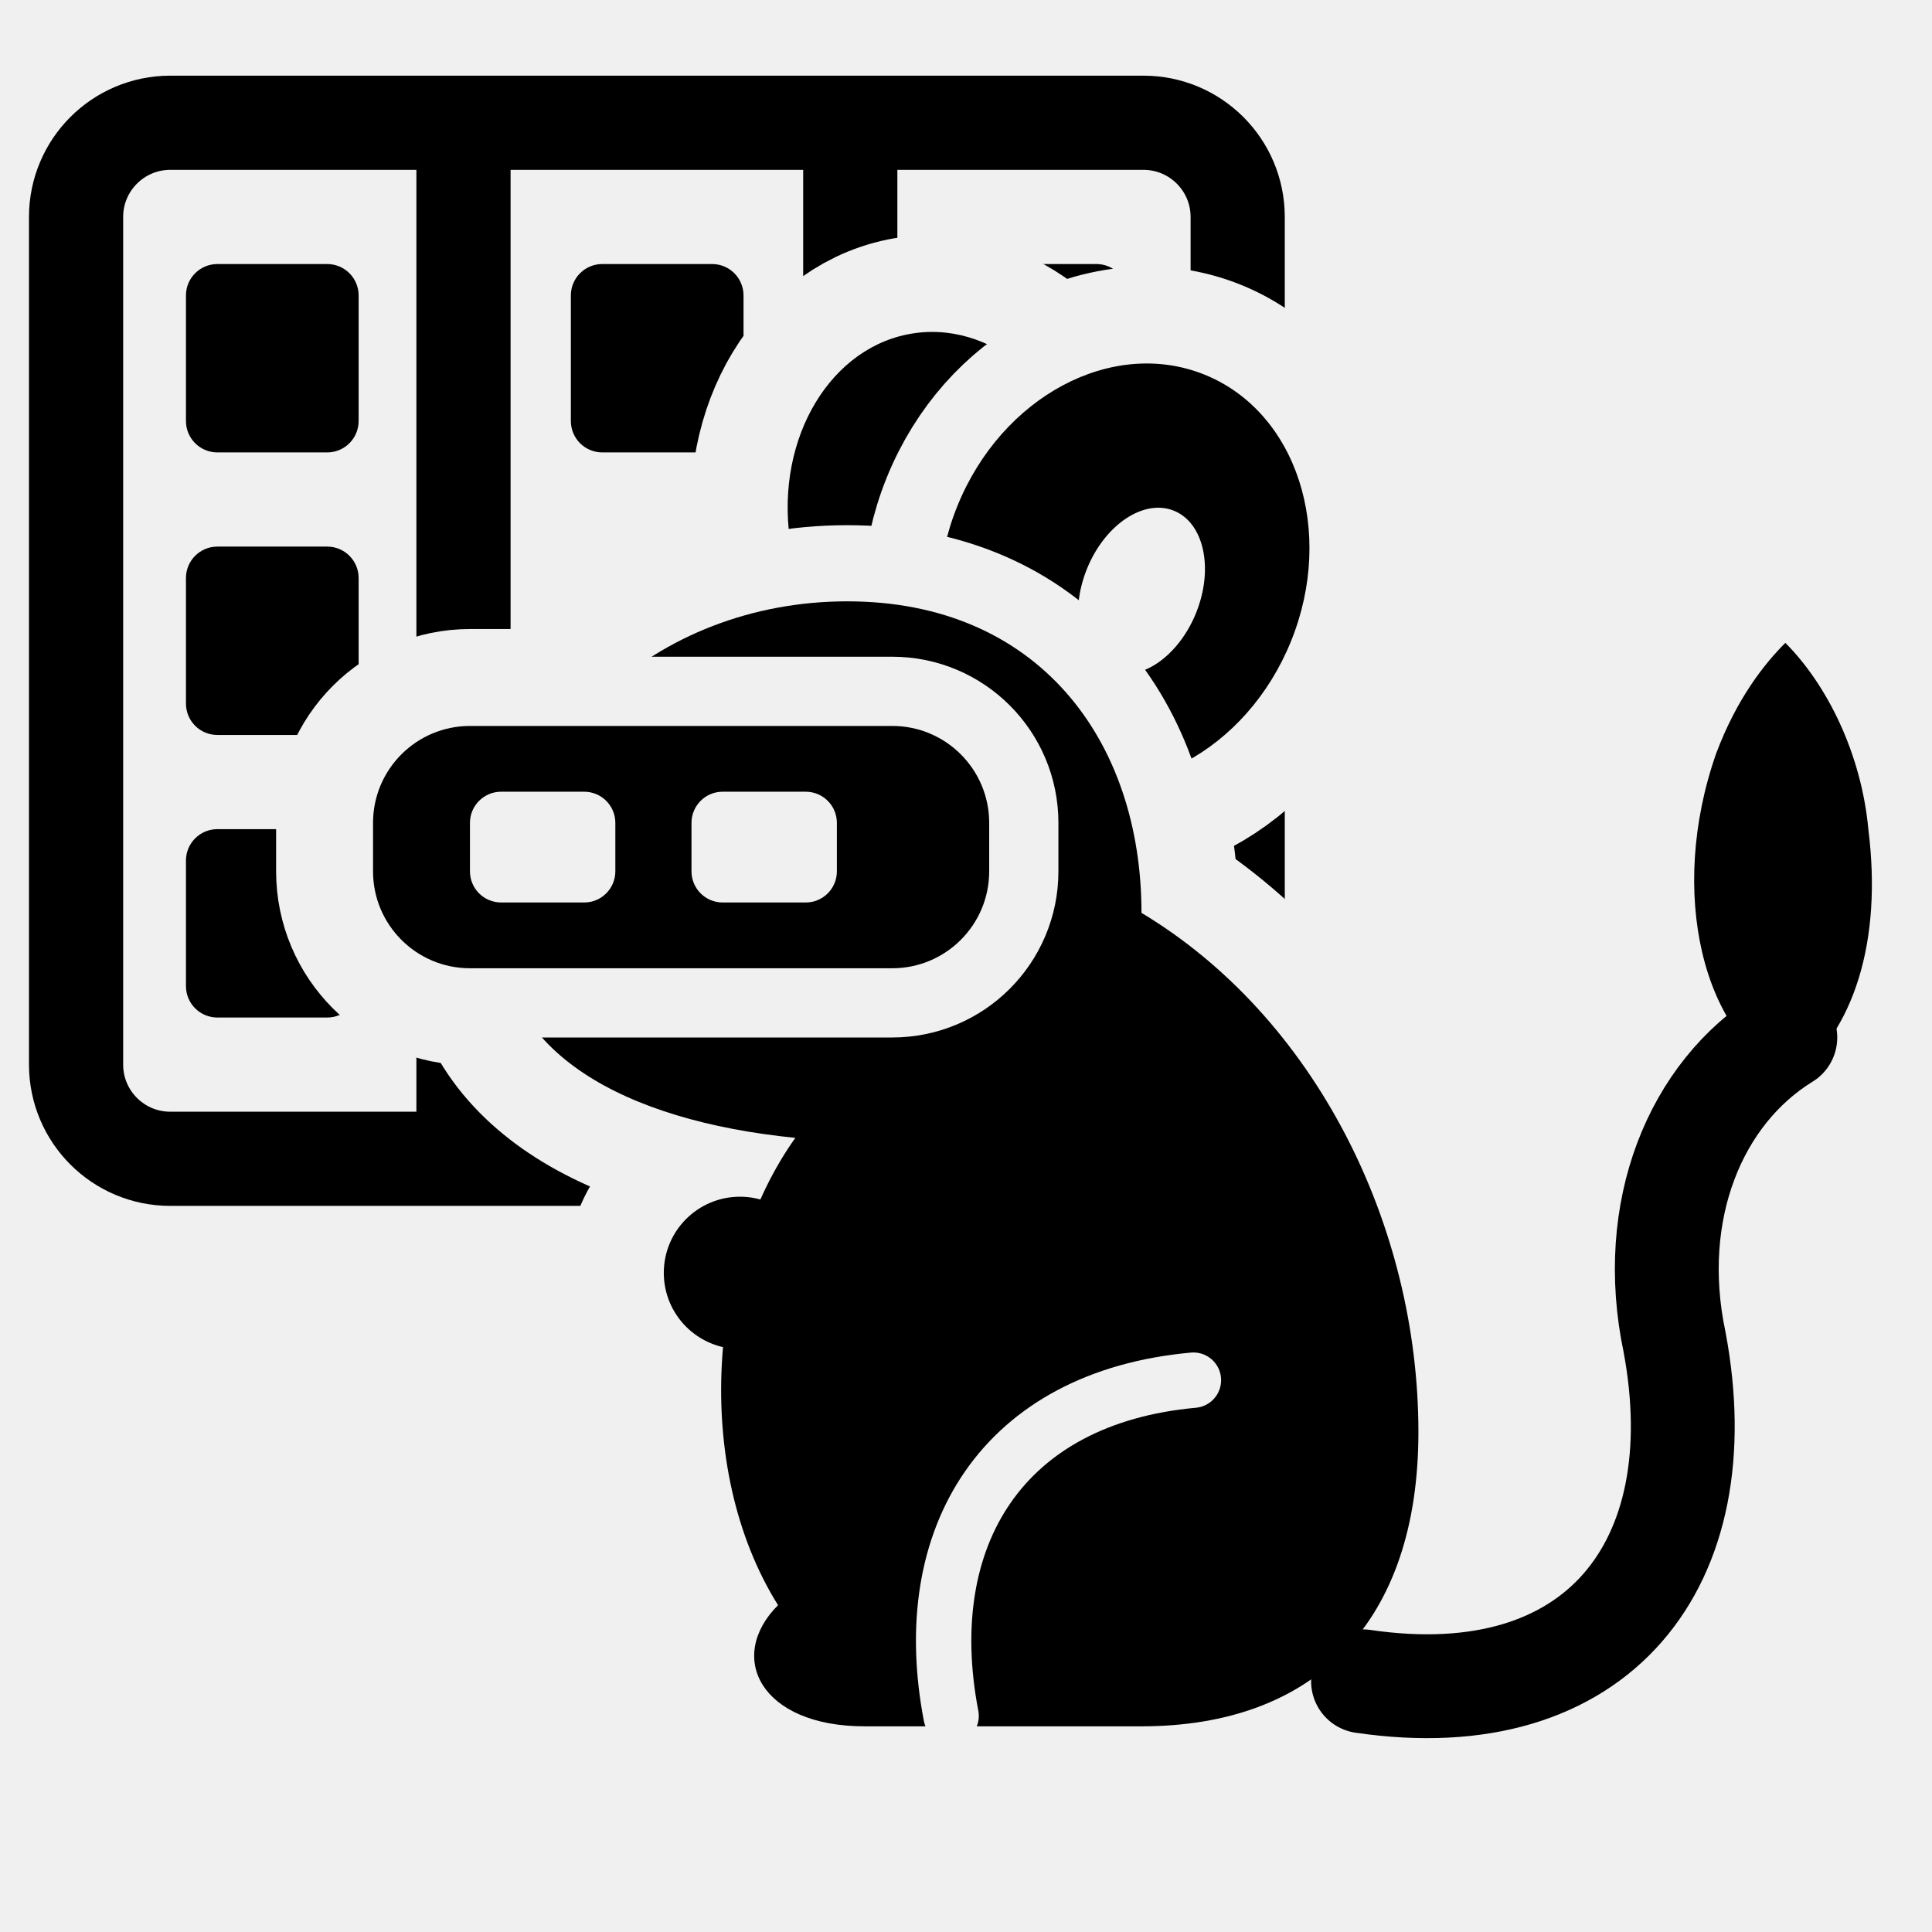
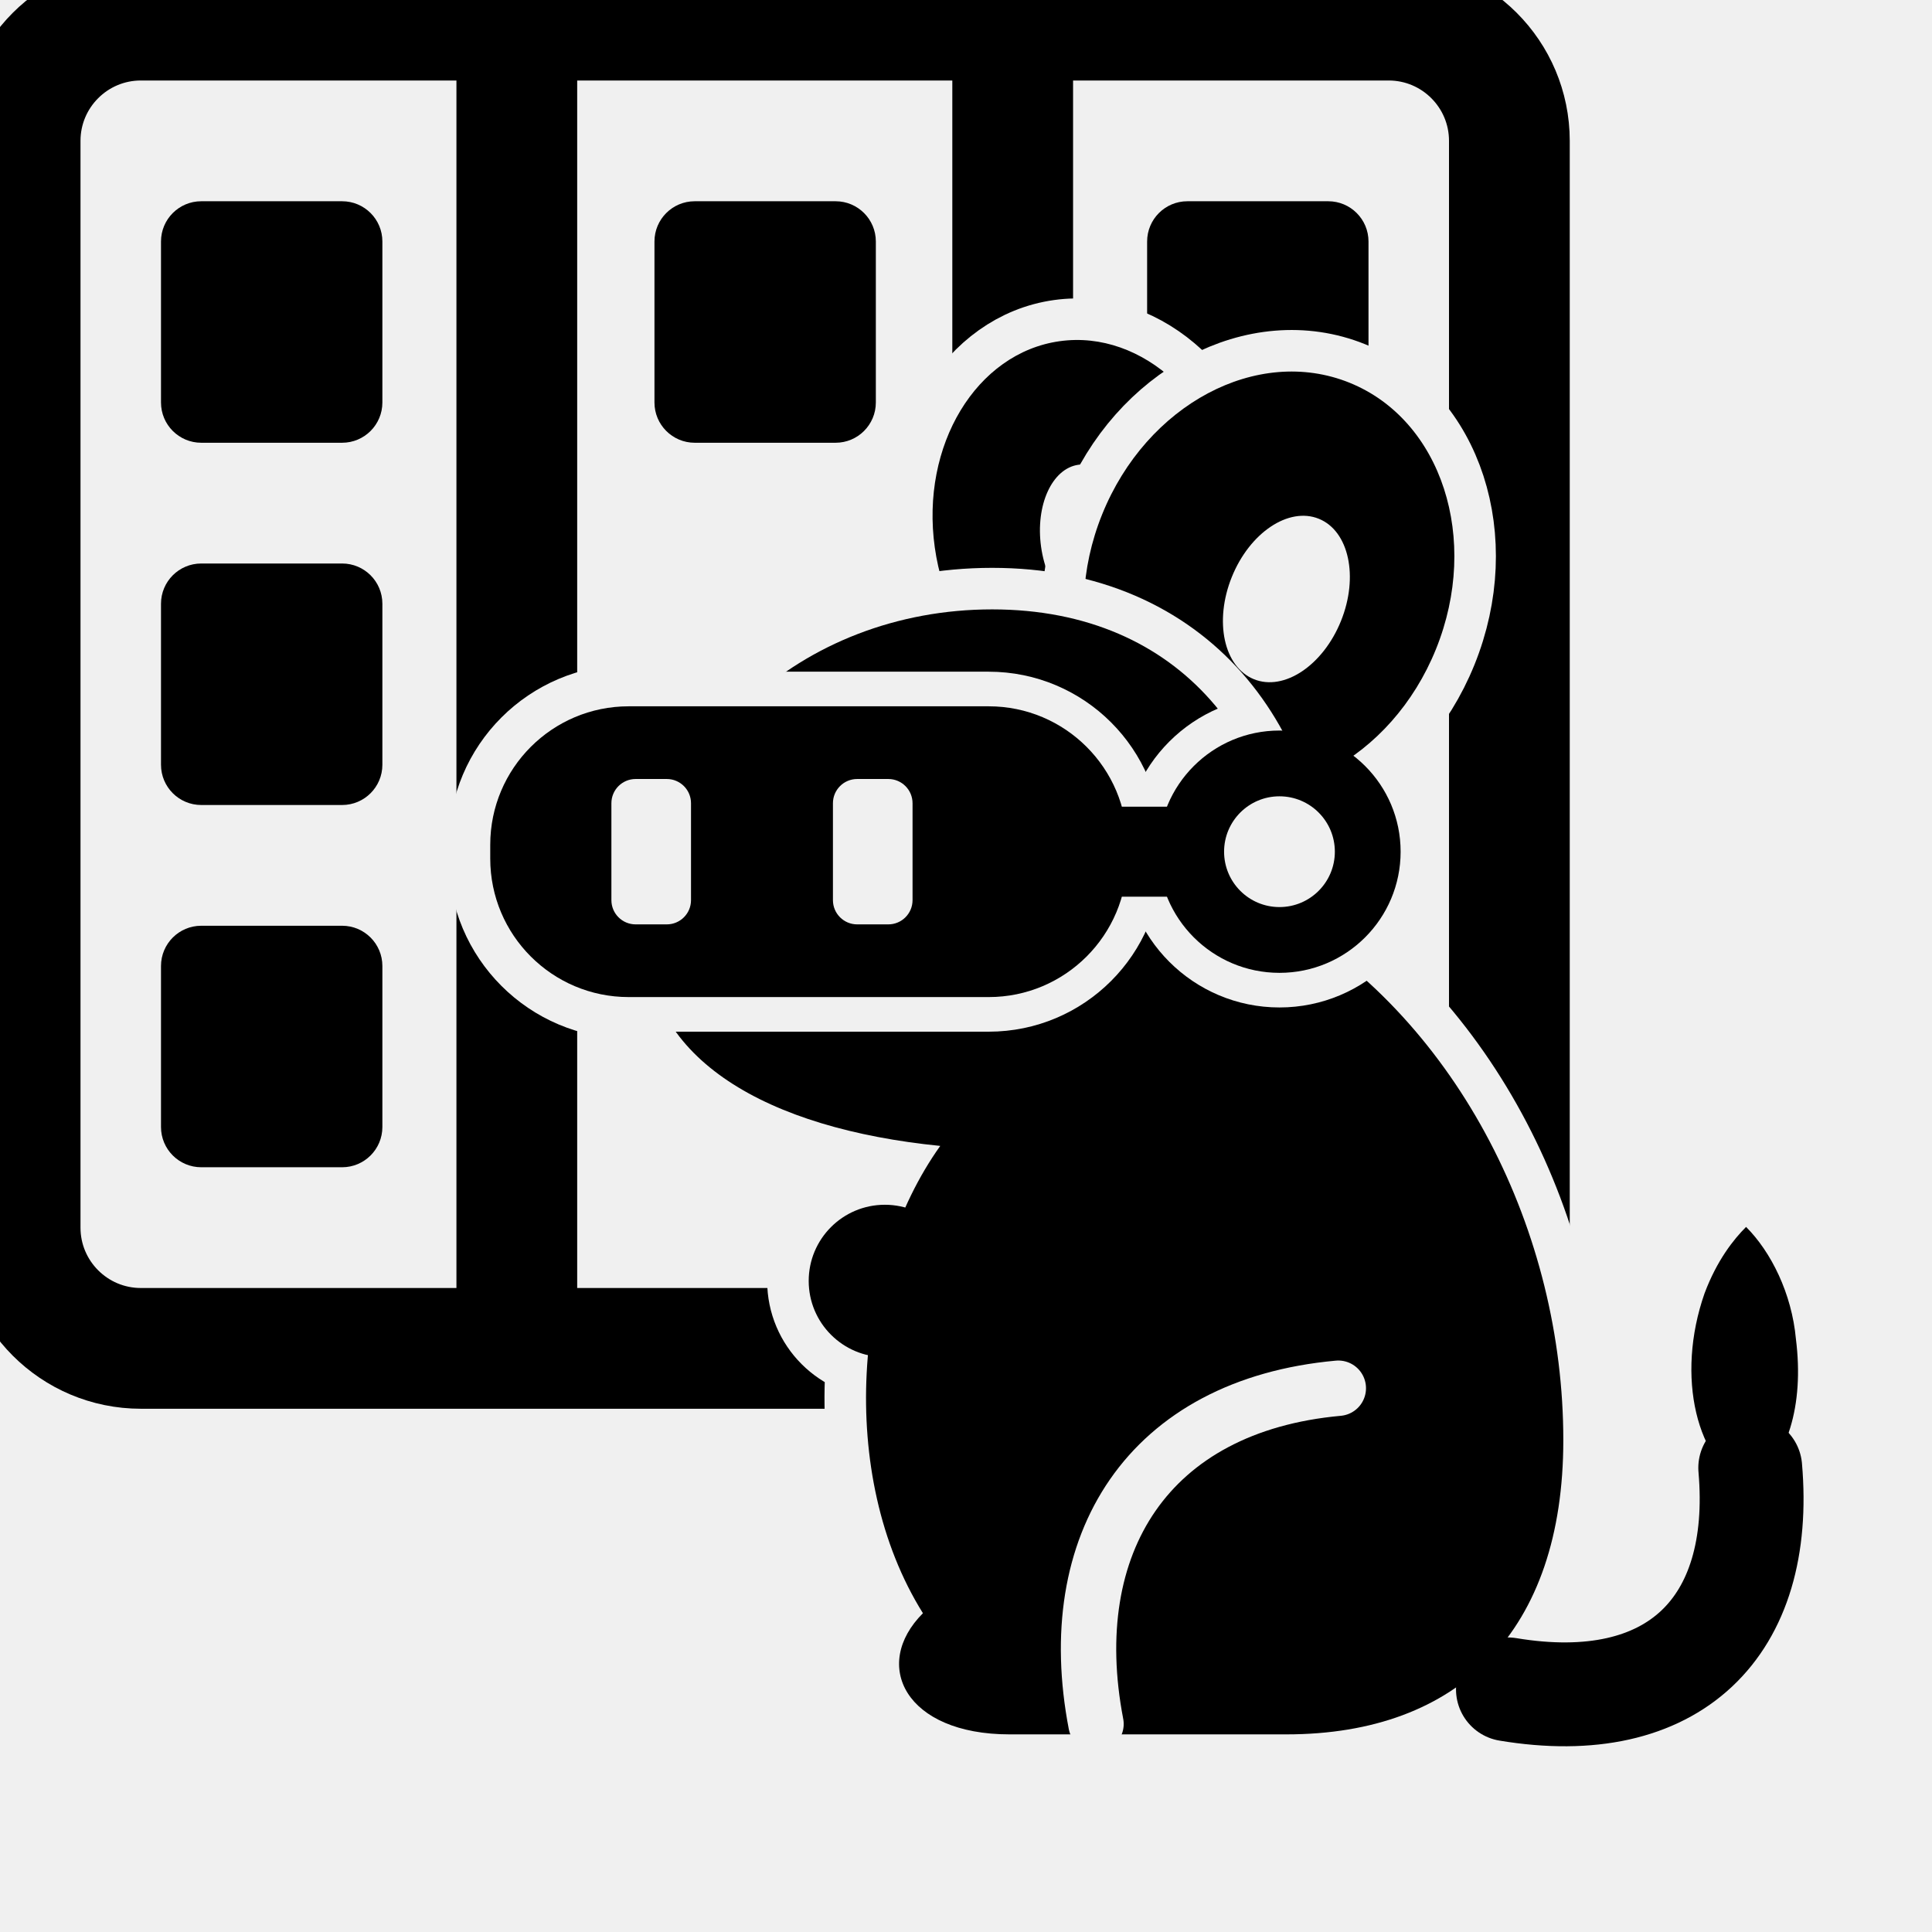
<svg xmlns="http://www.w3.org/2000/svg" width="24" height="24" viewBox="0 0 24 24">
  <defs>
    <path id="body" d="M3.75 9.25C3.75 6.5 6 4.5 8.75 4.5C11.5 4.5 13 6.5 13 9C15.5 10.5 17 13.5 17 16.5C17 19.25 15.5 20.75 13 20.75H9C7.5 20.75 7 19.75 7.75 19C6.5 17 6.75 14 8 12.25C5.5 12 3.75 11 3.75 9.25Z" />
    <ellipse id="ear-near" cx="12.75" cy="4.1" rx="2.6" ry="3.1" transform="rotate(22 12.75 4.1)" />
    <ellipse id="ear-far" cx="10.1" cy="3.3" rx="2.2" ry="2.7" transform="rotate(-8 10.1 3.3)" />
-     <path id="tail" d="M16.2 20.1C19.6 20.6 21.3 18.4 20.7 15.2C20.3 13.3 21 11.6 22.3 10.8" />
-     <path id="tuft" d="M22.4 11.4c-1.3-.6-1.8-2.7-1.1-4.7c.3-.8.7-1.3 1-1.6c.6.6 1.1 1.6 1.2 2.7c.2 1.6-.2 2.9-1.1 3.6z" />
+     <path id="tail" d="M16.2 20.1C18.6 20.5 19.9 19.2 19.7 16.9" />
+     <path id="tuft" transform="translate(19.7 17.2) scale(.6) translate(-22.4 -11.4)" d="M22.4 11.4c-1.3-.6-1.8-2.7-1.1-4.7c.3-.8.7-1.3 1-1.6c.6.6 1.1 1.6 1.2 2.7c.2 1.6-.2 2.9-1.1 3.6z" />
    <circle id="paw" cx="7.2" cy="14.2" r="1.1" />
-     <rect id="visor" x="1.9" y="6.3" width="8.9" height="3.5" rx="1.4" />
+     <g id="visor">
+       <rect x="1.5" y="5.9" width="9.2" height="4.2" rx="2" />
+       <rect x="10.2" y="7.35" width="1.6" height="1.3" />
+       <circle cx="12.9" cy="8" r="1.75" />
+     </g>
    <mask id="body-cut">
      <rect width="24" height="24" fill="#fff" />
-       <use href="#visor" fill="#000" stroke="#000" stroke-width="2" stroke-linejoin="round" />
+       <use href="#visor" fill="#000" stroke="#000" stroke-width="1" stroke-linejoin="round" />
      <path d="M10.25 20.6C9.75 18 11 16 13.75 15.75" fill="none" stroke="#000" stroke-width=".8" stroke-linecap="round" />
    </mask>
    <mask id="ear-near-cut">
      <rect width="24" height="24" fill="#fff" />
-       <use href="#body" fill="#000" stroke="#000" stroke-width="2.2" stroke-linejoin="round" />
+       <use href="#body" fill="#000" stroke="#000" stroke-width="1.2" stroke-linejoin="round" />
      <ellipse cx="13" cy="4.35" rx=".85" ry="1.25" transform="rotate(22 13 4.35)" fill="#000" />
    </mask>
    <mask id="ear-far-cut">
      <rect width="24" height="24" fill="#fff" />
-       <use href="#body" fill="#000" stroke="#000" stroke-width="2.2" stroke-linejoin="round" />
-       <use href="#ear-near" fill="#000" stroke="#000" stroke-width="2.2" />
+       <use href="#body" fill="#000" stroke="#000" stroke-width="1.2" stroke-linejoin="round" />
+       <use href="#ear-near" fill="#000" stroke="#000" stroke-width="1.2" />
      <ellipse cx="10.15" cy="3.5" rx=".7" ry="1.1" transform="rotate(-8 10.15 3.5)" fill="#000" />
    </mask>
    <mask id="board-cut">
      <rect width="24" height="24" fill="#fff" />
-       <g transform="translate(3 3.6) scale(.86)" fill="#000" stroke="#000" stroke-width="2.8" stroke-linejoin="round" stroke-linecap="round">
+       <g transform="translate(4.8 3.7) scale(.86)" fill="#000" stroke="#000" stroke-width="1.2" stroke-linejoin="round" stroke-linecap="round">
        <use href="#body" />
        <use href="#ear-near" />
        <use href="#ear-far" />
        <use href="#paw" />
        <use href="#tuft" />
-         <use href="#tail" fill="none" stroke-width="4.3" />
+         <use href="#tail" fill="none" stroke-width="2.7" />
        <use href="#visor" />
      </g>
    </mask>
    <mask id="visor-eyes">
      <rect width="24" height="24" fill="#fff" />
-       <rect x="3.3" y="7.25" width="2.1" height="1.6" rx=".45" fill="#000" />
-       <rect x="6.5" y="7.25" width="2.1" height="1.6" rx=".45" fill="#000" />
+       <rect x="3.25" y="6.95" width="1.15" height="2.1" rx=".35" fill="#000" />
+       <rect x="6.45" y="6.95" width="1.15" height="2.1" rx=".35" fill="#000" />
+       <circle cx="12.9" cy="8" r=".8" fill="#000" />
    </mask>
  </defs>
  <g fill="currentColor">
    <g mask="url(#board-cut)">
-       <g transform="translate(-1.2 -1.4) scale(.78)">
+       <g transform="translate(-2.5 -3.5)">
        <rect x="2.75" y="3.75" width="18.5" height="16.5" rx="1.5" fill="none" stroke="currentColor" stroke-width="1.5" />
        <path d="M8.92 3.75v16.5M15.08 3.75v16.5" fill="none" stroke="currentColor" stroke-width="1.5" />
        <rect x="4.5" y="6" width="2.75" height="3" rx=".5" />
        <rect x="4.5" y="10.5" width="2.75" height="3" rx=".5" />
        <rect x="4.5" y="15" width="2.75" height="3" rx=".5" />
        <rect x="10.63" y="6" width="2.75" height="3" rx=".5" />
        <rect x="16.75" y="6" width="2.75" height="3" rx=".5" />
      </g>
    </g>
-     <g transform="translate(3 3.6) scale(.86)">
+     <g transform="translate(4.8 3.7) scale(.86)">
      <use href="#ear-far" mask="url(#ear-far-cut)" />
      <use href="#ear-near" mask="url(#ear-near-cut)" />
      <use href="#body" mask="url(#body-cut)" />
      <use href="#paw" />
      <use href="#tail" fill="none" stroke="currentColor" stroke-width="1.5" stroke-linecap="round" />
      <use href="#tuft" />
      <use href="#visor" mask="url(#visor-eyes)" />
    </g>
  </g>
</svg>
